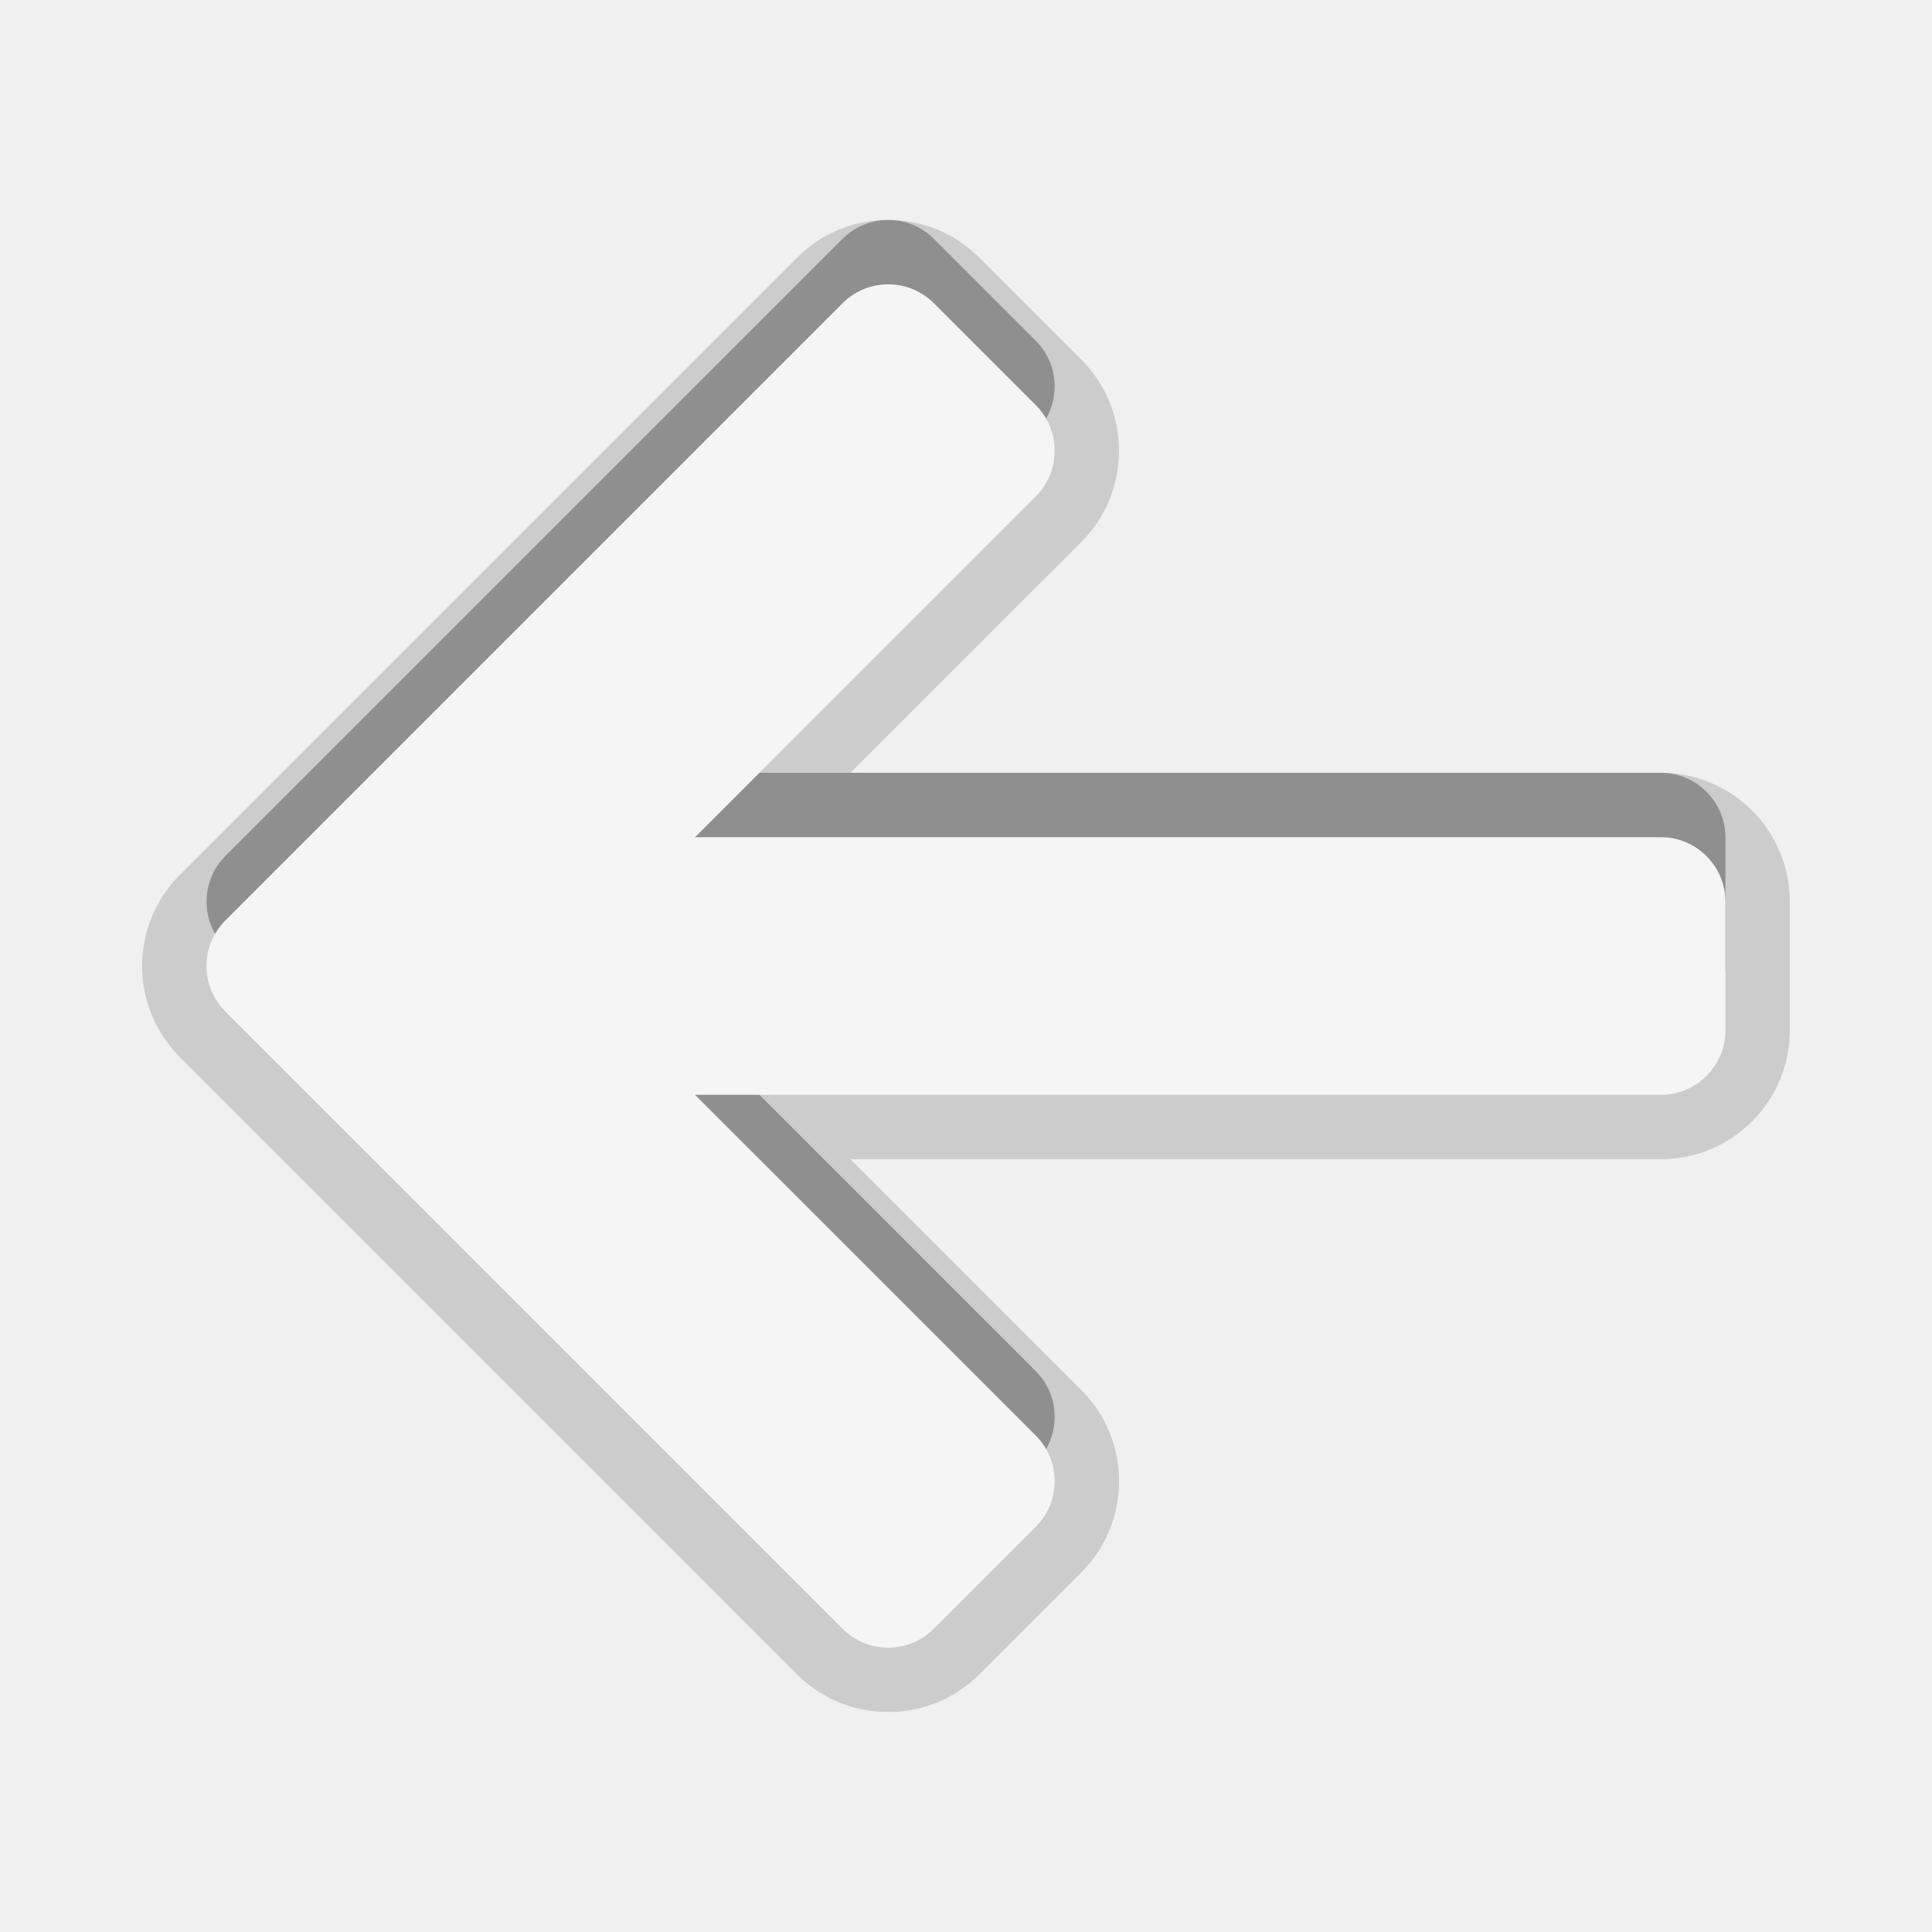
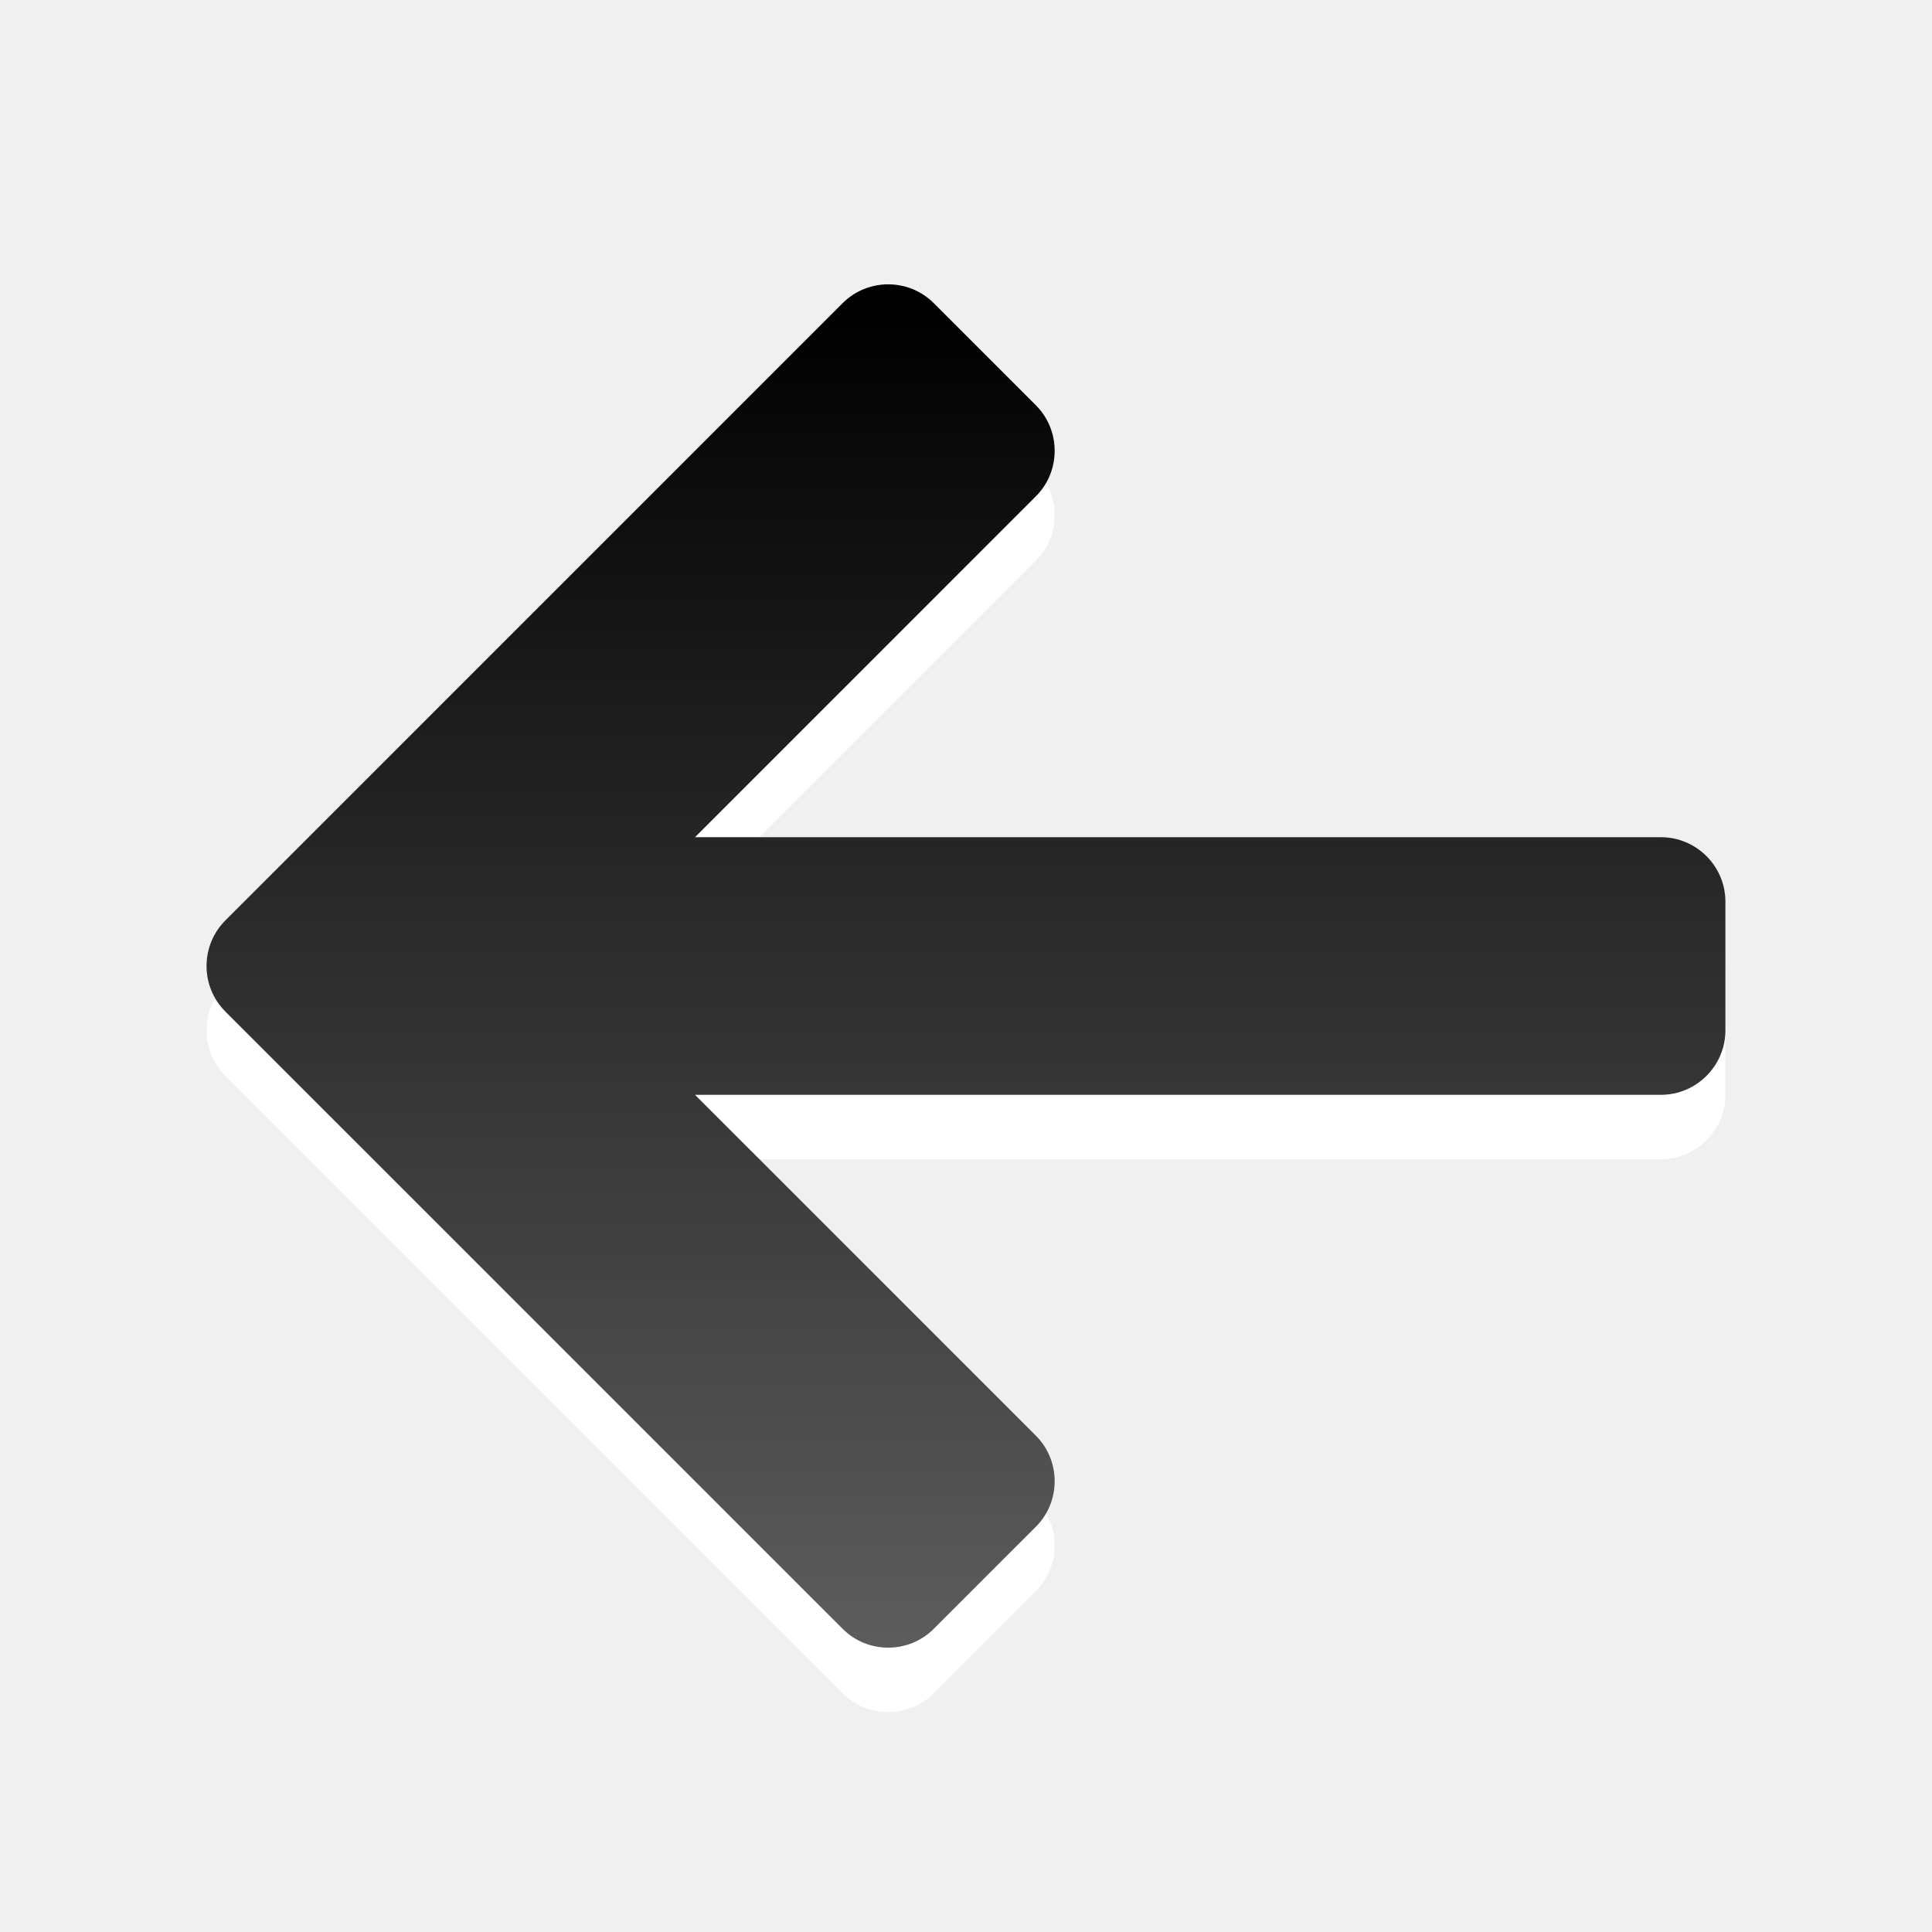
<svg xmlns="http://www.w3.org/2000/svg" version="1.1" id="图层_1" x="0px" y="0px" width="30px" height="30px" viewBox="0 0 30 30" enable-background="new 0 0 30 30" xml:space="preserve">
  <rect fill="none" width="30" height="30" />
-   <path fill-opacity="0.3" d="M25.792,12h-15l5.293-5.293c0.389-0.389,0.389-1.025,0-1.414l-1.586-1.586  c-0.389-0.389-1.025-0.389-1.414,0l-9.586,9.586c-0.389,0.389-0.389,1.025,0,1.414l9.586,9.586c0.389,0.389,1.025,0.389,1.414,0  l1.586-1.586c0.389-0.389,0.389-1.025,0-1.414L10.792,16h15c0.549,0,1-0.449,1-1v-2C26.792,12.45,26.341,12,25.792,12z" />
-   <path fill-opacity="0.15" d="M13.792,26.584c-0.535,0-1.037-0.207-1.414-0.583l-9.586-9.587c-0.78-0.78-0.78-2.048,0-2.828L12.378,4  c0.377-0.377,0.879-0.585,1.414-0.585S14.829,3.623,15.206,4l1.586,1.586c0.779,0.78,0.779,2.048,0.001,2.828L13.206,12h12.586  c1.103,0,2,0.897,2,2v2c0,1.103-0.897,2-2,2H13.206l3.586,3.586c0.78,0.779,0.78,2.049,0,2.828L15.206,26  C14.829,26.377,14.327,26.584,13.792,26.584z" />
-   <path fill="#F5F5F5" d="M25.792,13h-15l5.293-5.293c0.389-0.389,0.389-1.025,0-1.414l-1.586-1.586c-0.389-0.389-1.025-0.389-1.414,0  l-9.586,9.586c-0.389,0.389-0.389,1.025,0,1.414l9.586,9.586c0.389,0.389,1.025,0.389,1.414,0l1.586-1.586  c0.389-0.389,0.389-1.025,0-1.414L10.792,17h15c0.549,0,1-0.449,1-1v-2C26.792,13.45,26.341,13,25.792,13z" />
+   <path fill="#FFFFFF" d="M25.792,14h-15l5.293-5.293c0.389-0.389,0.389-1.025,0-1.414l-1.586-1.586c-0.389-0.389-1.025-0.389-1.414,0  l-9.586,9.586c-0.389,0.389-0.389,1.025,0,1.414l9.586,9.586c0.389,0.389,1.025,0.389,1.414,0l1.586-1.586  c0.389-0.389,0.389-1.025,0-1.414L10.792,18h15c0.549,0,1-0.449,1-1v-2C26.792,14.45,26.341,14,25.792,14z" />
+   <linearGradient id="SVGID_1_" gradientUnits="userSpaceOnUse" x1="-564.04" y1="457.34" x2="-564.04" y2="479.579" gradientTransform="matrix(1 0 0 -1 579.04 484.34)">
+     <stop offset="0" style="stop-color:#636363" />
+     <stop offset="1" style="stop-color:#000000" />
+   </linearGradient>
+   <path fill="url(#SVGID_1_)" d="M25.792,13h-15l5.293-5.293c0.389-0.389,0.389-1.025,0-1.414l-1.586-1.586  c-0.389-0.389-1.025-0.389-1.414,0l-9.586,9.586c-0.389,0.389-0.389,1.025,0,1.414l9.586,9.586c0.389,0.389,1.025,0.389,1.414,0  l1.586-1.586c0.389-0.389,0.389-1.025,0-1.414L10.792,17h15c0.549,0,1-0.449,1-1v-2C26.792,13.45,26.341,13,25.792,13z" />
</svg>
